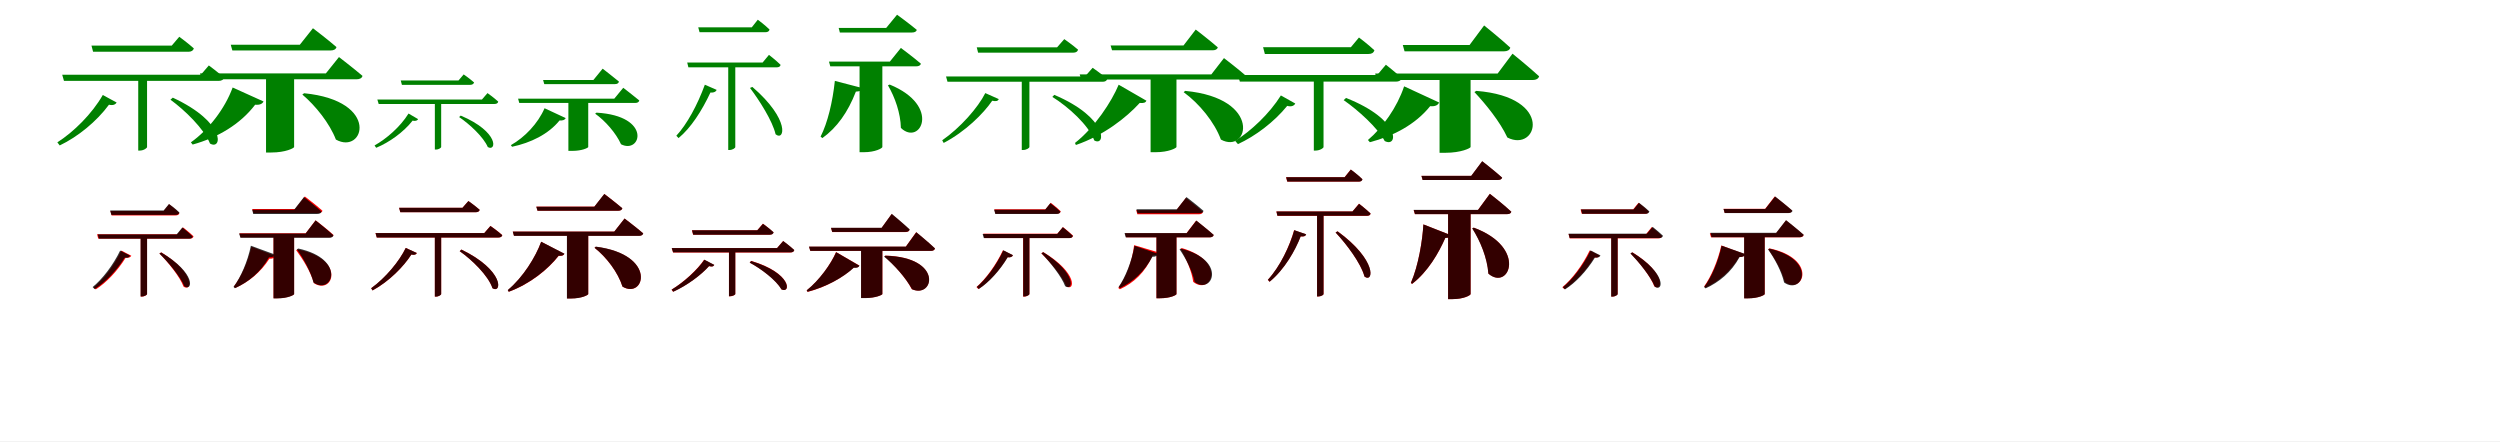
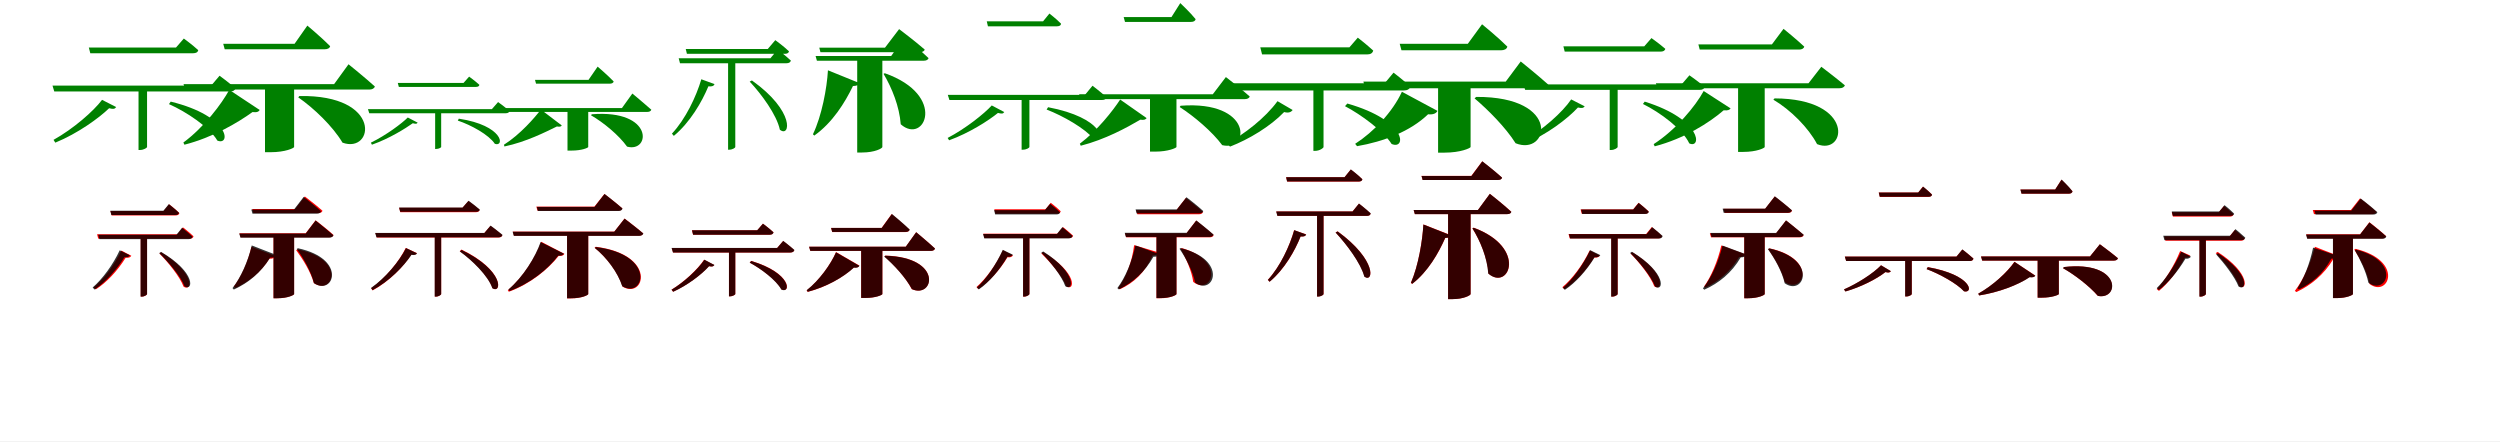
<svg xmlns="http://www.w3.org/2000/svg" width="1700" height="300">
  <rect width="100%" height="100%" fill="white" />
  <g fill="green" transform="translate(100 100) scale(0.1 -0.1)">
-     <path d="M0.0 -0.0V474.0H-60.0V-24.0H-51.0C-21.0 -24.0 0.0 -6.0 0.0 0.0ZM-207.0 303.0 -301.0 354.0C-374.0 226.0 -500.0 102.0 -610.0 32.0L-594.0 11.0C-470.0 70.0 -342.0 175.0 -259.0 288.0C-231.0 281.0 -214.0 290.0 -207.0 303.0ZM175.0 336.0 159.0 322.0C257.0 251.0 389.0 122.0 428.0 24.0C511.0 -25.0 541.0 166.0 175.0 336.0ZM420.0 555.0 366.0 492.0H-577.0L-565.0 450.0H487.0C506.0 450.0 519.0 457.0 523.0 472.0C483.0 509.0 420.0 555.0 420.0 555.0ZM219.0 750.0 168.0 690.0H-378.0L-367.0 648.0H281.0C300.0 648.0 313.0 655.0 318.0 671.0C278.0 707.0 219.0 750.0 219.0 750.0Z" />
+     <path d="M0.0 0.0V403.0H-58.0V-20.0H-50.0C-20.0 -20.0 0.0 -4.0 0.0 0.0ZM-210.0 272.0 -306.0 321.0C-363.0 245.0 -501.0 124.0 -636.0 49.0L-624.0 30.0C-470.0 93.0 -326.0 198.0 -258.0 264.0C-229.0 257.0 -220.0 258.0 -210.0 272.0ZM161.0 309.0 149.0 292.0C267.0 240.0 426.0 134.0 478.0 44.0C570.0 6.0 569.0 209.0 161.0 309.0ZM493.0 485.0 436.0 418.0H-643.0L-631.0 378.0H566.0C584.0 378.0 597.0 385.0 601.0 399.0C558.0 438.0 493.0 485.0 493.0 485.0ZM250.0 738.0 197.0 677.0H-396.0L-386.0 638.0H314.0C332.0 638.0 345.0 644.0 348.0 659.0C309.0 695.0 250.0 738.0 250.0 738.0Z" />
  </g>
  <g fill="green" transform="translate(200 100) scale(0.1 -0.1)">
-     <path d="M0.0 0.0V481.0H-191.0V-37.0H-155.0C-57.0 -37.0 -1.0 -7.0 0.0 0.0ZM-208.0 310.0 -418.0 405.0C-471.0 260.0 -582.0 117.0 -702.0 32.0L-690.0 17.0C-520.0 64.0 -365.0 156.0 -265.0 288.0C-233.0 285.0 -216.0 294.0 -208.0 310.0ZM68.0 366.0 56.0 357.0C145.0 282.0 242.0 161.0 284.0 51.0C474.0 -56.0 592.0 314.0 68.0 366.0ZM305.0 612.0 216.0 501.0H-640.0L-629.0 461.0H426.0C445.0 461.0 461.0 468.0 465.0 484.0C404.0 536.0 305.0 612.0 305.0 612.0ZM128.0 808.0 39.0 696.0H-431.0L-420.0 657.0H249.0C269.0 657.0 284.0 664.0 288.0 680.0C228.0 732.0 128.0 808.0 128.0 808.0Z" />
+     <path d="M0.0 0.0V415.0H-198.0V-35.0H-160.0C-59.0 -35.0 -2.0 -7.0 0.0 0.0ZM-234.0 252.0 -441.0 389.0C-492.0 294.0 -615.0 132.0 -753.0 31.0L-746.0 16.0C-554.0 65.0 -384.0 165.0 -283.0 238.0C-252.0 234.0 -241.0 241.0 -234.0 252.0ZM36.0 347.0 28.0 338.0C135.0 264.0 263.0 141.0 329.0 30.0C542.0 -48.0 606.0 357.0 36.0 347.0ZM370.0 563.0 272.0 428.0H-752.0L-741.0 391.0H511.0C530.0 391.0 545.0 398.0 549.0 412.0C483.0 472.0 370.0 563.0 370.0 563.0ZM90.0 826.0 3.0 702.0H-482.0L-472.0 665.0H208.0C227.0 665.0 242.0 672.0 245.0 686.0C189.0 743.0 90.0 826.0 90.0 826.0Z" />
  </g>
  <g fill="green" transform="translate(300 100) scale(0.1 -0.1)">
-     <path d="M0.0 -0.0V311.0H-43.0V-17.0H-36.0C-15.0 -17.0 0.0 -4.0 0.0 0.0ZM-157.0 190.0 -222.0 228.0C-278.0 137.0 -374.0 55.0 -453.0 11.0L-442.0 -5.0C-353.0 32.0 -257.0 100.0 -194.0 180.0C-174.0 174.0 -161.0 181.0 -157.0 190.0ZM133.0 214.0 122.0 204.0C193.0 156.0 288.0 68.0 317.0 0.0C376.0 -34.0 397.0 102.0 133.0 214.0ZM315.0 367.0 277.0 323.0H-434.0L-425.0 293.0H363.0C376.0 293.0 386.0 298.0 388.0 309.0C360.0 335.0 315.0 367.0 315.0 367.0ZM153.0 494.0 118.0 453.0H-275.0L-267.0 423.0H197.0C210.0 423.0 220.0 428.0 224.0 439.0C195.0 465.0 153.0 494.0 153.0 494.0Z" />
+     <path d="M0.0 0.0V249.0H-41.0V-13.0H-35.0C-14.0 -13.0 0.0 -2.0 0.0 0.0ZM-160.0 166.0 -227.0 201.0C-267.0 161.0 -373.0 81.0 -478.0 30.0L-471.0 16.0C-351.0 58.0 -241.0 128.0 -193.0 162.0C-172.0 157.0 -167.0 156.0 -160.0 166.0ZM120.0 193.0 113.0 180.0C203.0 150.0 324.0 84.0 365.0 22.0C433.0 -2.0 424.0 147.0 120.0 193.0ZM387.0 306.0 345.0 258.0H-498.0L-489.0 230.0H440.0C453.0 230.0 462.0 235.0 465.0 245.0C433.0 273.0 387.0 306.0 387.0 306.0ZM190.0 479.0 152.0 436.0H-295.0L-288.0 409.0H236.0C249.0 409.0 258.0 413.0 260.0 423.0C232.0 449.0 190.0 479.0 190.0 479.0Z" />
  </g>
  <g fill="green" transform="translate(400 100) scale(0.1 -0.1)">
-     <path d="M0.0 0.0V314.0H-135.0V-26.0H-109.0C-40.0 -26.0 -1.0 -5.0 0.0 0.0ZM-153.0 197.0 -297.0 264.0C-342.0 160.0 -432.0 66.0 -526.0 13.0L-518.0 2.0C-391.0 29.0 -271.0 87.0 -195.0 181.0C-172.0 179.0 -159.0 185.0 -153.0 197.0ZM56.0 234.0 47.0 227.0C115.0 179.0 189.0 95.0 223.0 19.0C359.0 -51.0 437.0 212.0 56.0 234.0ZM238.0 403.0 177.0 329.0H-477.0L-469.0 300.0H320.0C333.0 300.0 345.0 305.0 347.0 317.0C305.0 352.0 238.0 403.0 238.0 403.0ZM98.0 533.0 35.0 456.0H-307.0L-299.0 428.0H181.0C196.0 428.0 206.0 433.0 209.0 445.0C167.0 480.0 98.0 533.0 98.0 533.0Z" />
+     <path d="M0.0 0.0V258.0H-141.0V-24.0H-114.0C-42.0 -24.0 -2.0 -5.0 0.0 0.0ZM-180.0 147.0 -322.0 255.0C-363.0 201.0 -462.0 86.0 -573.0 16.0L-570.0 4.0C-422.0 35.0 -289.0 103.0 -213.0 140.0C-191.0 136.0 -185.0 140.0 -180.0 147.0ZM24.0 223.0 19.0 216.0C104.0 167.0 208.0 81.0 264.0 3.0C423.0 -41.0 450.0 257.0 24.0 223.0ZM300.0 364.0 229.0 265.0H-586.0L-578.0 239.0H402.0C415.0 239.0 426.0 244.0 429.0 254.0C381.0 297.0 300.0 364.0 300.0 364.0ZM64.0 547.0 2.0 457.0H-362.0L-355.0 431.0H147.0C160.0 431.0 171.0 436.0 173.0 446.0C134.0 487.0 64.0 547.0 64.0 547.0Z" />
  </g>
  <g fill="green" transform="translate(500 100) scale(0.1 -0.1)">
-     <path d="M0.0 -0.0V558.0H-48.0V-20.0H-41.0C-17.0 -20.0 0.0 -6.0 0.0 0.0ZM-127.0 389.0 -207.0 424.0C-257.0 287.0 -329.0 154.0 -401.0 77.0L-386.0 61.0C-302.0 130.0 -227.0 247.0 -169.0 371.0C-146.0 368.0 -130.0 378.0 -127.0 389.0ZM116.0 409.0 100.0 402.0C164.0 317.0 253.0 178.0 274.0 87.0C334.0 37.0 377.0 184.0 116.0 409.0ZM229.0 627.0 186.0 575.0H-327.0L-319.0 542.0H281.0C297.0 542.0 306.0 548.0 308.0 559.0C278.0 589.0 229.0 627.0 229.0 627.0ZM153.0 866.0 112.0 814.0H-252.0L-243.0 781.0H205.0C219.0 781.0 230.0 786.0 233.0 799.0C203.0 829.0 153.0 866.0 153.0 866.0Z" />
+     <path d="M0.0 0.0V590.0H-49.0V-18.0H-43.0C-17.0 -18.0 0.0 -4.0 0.0 0.0ZM-141.0 428.0 -231.0 461.0C-265.0 345.0 -338.0 190.0 -431.0 91.0L-418.0 76.0C-307.0 168.0 -226.0 309.0 -183.0 413.0C-157.0 410.0 -146.0 416.0 -141.0 428.0ZM113.0 453.0 98.0 445.0C177.0 361.0 282.0 219.0 303.0 118.0C373.0 61.0 410.0 242.0 113.0 453.0ZM288.0 663.0 239.0 604.0H-385.0L-376.0 570.0H349.0C364.0 570.0 375.0 576.0 378.0 588.0C343.0 621.0 288.0 663.0 288.0 663.0ZM272.0 727.0 221.0 667.0H-337.0L-329.0 634.0H337.0C351.0 634.0 363.0 639.0 365.0 651.0C330.0 685.0 272.0 727.0 272.0 727.0Z" />
  </g>
  <g fill="green" transform="translate(600 100) scale(0.1 -0.1)">
-     <path d="M0.0 0.0V564.0H-155.0V-35.0H-126.0C-47.0 -35.0 -1.0 -8.0 0.0 0.0ZM-135.0 401.0 -323.0 450.0C-338.0 308.0 -372.0 165.0 -420.0 71.0L-408.0 61.0C-309.0 132.0 -234.0 237.0 -180.0 377.0C-154.0 377.0 -140.0 387.0 -135.0 401.0ZM50.0 425.0 38.0 420.0C86.0 338.0 124.0 230.0 126.0 130.0C257.0 4.0 404.0 280.0 50.0 425.0ZM126.0 674.0 51.0 581.0H-363.0L-354.0 549.0H231.0C246.0 549.0 259.0 554.0 262.0 567.0C211.0 611.0 126.0 674.0 126.0 674.0ZM100.0 900.0 26.0 810.0H-297.0L-289.0 779.0H202.0C218.0 779.0 231.0 784.0 234.0 797.0C184.0 839.0 100.0 900.0 100.0 900.0Z" />
+     <path d="M0.0 0.0V613.0H-171.0V-37.0H-138.0C-51.0 -37.0 -1.0 -9.0 0.0 0.0ZM-158.0 436.0 -370.0 522.0C-377.0 399.0 -412.0 212.0 -472.0 87.0L-463.0 78.0C-339.0 166.0 -255.0 301.0 -200.0 415.0C-172.0 415.0 -162.0 424.0 -158.0 436.0ZM17.0 502.0 8.0 498.0C66.0 401.0 116.0 275.0 125.0 155.0C286.0 12.0 444.0 351.0 17.0 502.0ZM151.0 748.0 60.0 619.0H-454.0L-445.0 587.0H281.0C298.0 587.0 311.0 593.0 314.0 605.0C255.0 662.0 151.0 748.0 151.0 748.0ZM114.0 802.0 18.0 676.0H-429.0L-421.0 645.0H254.0C271.0 645.0 285.0 651.0 288.0 663.0C223.0 720.0 114.0 802.0 114.0 802.0Z" />
  </g>
  <g fill="green" transform="translate(700 100) scale(0.1 -0.1)">
-     <path d="M0.0 0.0V477.0H-52.0V-20.0H-44.0C-18.0 -20.0 0.0 -5.0 0.0 0.0ZM-208.0 326.0 -300.0 367.0C-349.0 269.0 -469.0 132.0 -593.0 46.0L-583.0 28.0C-437.0 104.0 -312.0 228.0 -253.0 315.0C-225.0 309.0 -215.0 313.0 -208.0 326.0ZM169.0 355.0 156.0 341.0C264.0 274.0 404.0 148.0 441.0 45.0C520.0 0.0 538.0 198.0 169.0 355.0ZM430.0 539.0 378.0 480.0H-567.0L-557.0 444.0H498.0C514.0 444.0 526.0 450.0 529.0 463.0C491.0 497.0 430.0 539.0 430.0 539.0ZM237.0 734.0 188.0 678.0H-358.0L-349.0 642.0H299.0C315.0 642.0 327.0 648.0 331.0 662.0C293.0 695.0 237.0 734.0 237.0 734.0Z" />
+     <path d="M0.0 0.0V340.0H-53.0V-18.0H-46.0C-18.0 -18.0 0.0 -4.0 0.0 0.0ZM-171.0 238.0 -256.0 283.0C-308.0 226.0 -435.0 125.0 -556.0 62.0L-546.0 46.0C-408.0 96.0 -275.0 182.0 -214.0 232.0C-188.0 226.0 -180.0 225.0 -171.0 238.0ZM127.0 271.0 117.0 255.0C227.0 213.0 380.0 126.0 438.0 54.0C522.0 32.0 504.0 199.0 127.0 271.0ZM429.0 417.0 378.0 355.0H-555.0L-544.0 320.0H493.0C510.0 320.0 521.0 326.0 524.0 339.0C486.0 374.0 429.0 417.0 429.0 417.0ZM136.0 908.0 93.0 855.0H-290.0L-282.0 821.0H186.0C202.0 821.0 214.0 826.0 215.0 839.0C185.0 870.0 136.0 908.0 136.0 908.0Z" />
  </g>
  <g fill="green" transform="translate(800 100) scale(0.1 -0.1)">
-     <path d="M0.0 0.0V487.0H-176.0V-35.0H-142.0C-52.0 -35.0 -2.0 -7.0 0.0 0.0ZM-204.0 315.0 -393.0 424.0C-441.0 309.0 -554.0 135.0 -690.0 28.0L-684.0 14.0C-495.0 79.0 -341.0 200.0 -250.0 300.0C-221.0 297.0 -210.0 303.0 -204.0 315.0ZM59.0 382.0 49.0 373.0C155.0 296.0 259.0 169.0 302.0 51.0C491.0 -52.0 589.0 332.0 59.0 382.0ZM323.0 605.0 237.0 494.0H-658.0L-648.0 459.0H445.0C462.0 459.0 476.0 465.0 479.0 479.0C421.0 530.0 323.0 605.0 323.0 605.0ZM131.0 799.0 48.0 691.0H-448.0L-438.0 658.0H246.0C264.0 658.0 277.0 664.0 281.0 678.0C225.0 727.0 131.0 799.0 131.0 799.0Z" />
+     <path d="M0.0 0.0V340.0H-180.0V-31.0H-145.0C-55.0 -31.0 -2.0 -6.0 0.0 0.0ZM-203.0 197.0 -383.0 323.0C-430.0 250.0 -539.0 111.0 -657.0 23.0L-651.0 9.0C-486.0 51.0 -336.0 133.0 -246.0 186.0C-218.0 182.0 -209.0 188.0 -203.0 197.0ZM28.0 281.0 22.0 272.0C119.0 210.0 244.0 104.0 311.0 13.0C500.0 -33.0 521.0 318.0 28.0 281.0ZM336.0 476.0 247.0 359.0H-662.0L-652.0 326.0H465.0C481.0 326.0 495.0 332.0 498.0 344.0C439.0 397.0 336.0 476.0 336.0 476.0ZM26.0 979.0 -34.0 884.0H-359.0L-350.0 851.0H99.0C116.0 851.0 128.0 857.0 130.0 870.0C95.0 914.0 26.0 979.0 26.0 979.0Z" />
  </g>
  <g fill="green" transform="translate(900 100) scale(0.1 -0.1)">
-     <path d="M0.0 0.0V459.0H-66.0V-24.0H-56.0C-23.0 -24.0 0.0 -6.0 0.0 0.0ZM-192.0 296.0 -290.0 351.0C-368.0 226.0 -495.0 108.0 -601.0 42.0L-582.0 20.0C-464.0 74.0 -335.0 171.0 -247.0 280.0C-218.0 272.0 -200.0 281.0 -192.0 296.0ZM153.0 334.0 137.0 319.0C234.0 252.0 369.0 130.0 416.0 41.0C507.0 -7.0 532.0 184.0 153.0 334.0ZM424.0 560.0 365.0 490.0H-582.0L-569.0 445.0H493.0C512.0 445.0 527.0 452.0 532.0 469.0C489.0 509.0 424.0 560.0 424.0 560.0ZM241.0 745.0 186.0 679.0H-411.0L-399.0 633.0H306.0C327.0 633.0 340.0 640.0 346.0 658.0C304.0 698.0 241.0 745.0 241.0 745.0Z" />
+     <path d="M0.0 0.0V404.0H-69.0V-26.0H-59.0C-24.0 -26.0 0.0 -5.0 0.0 0.0ZM-210.0 252.0 -313.0 312.0C-395.0 199.0 -539.0 87.0 -656.0 25.0L-636.0 3.0C-508.0 52.0 -361.0 141.0 -268.0 238.0C-238.0 230.0 -221.0 237.0 -210.0 252.0ZM162.0 296.0 146.0 278.0C255.0 221.0 408.0 108.0 463.0 21.0C562.0 -22.0 575.0 178.0 162.0 296.0ZM476.0 506.0 416.0 434.0H-649.0L-635.0 385.0H548.0C570.0 385.0 585.0 394.0 590.0 411.0C545.0 454.0 476.0 506.0 476.0 506.0ZM233.0 744.0 176.0 678.0H-430.0L-418.0 630.0H297.0C319.0 630.0 333.0 638.0 338.0 656.0C295.0 696.0 233.0 744.0 233.0 744.0Z" />
  </g>
  <g fill="green" transform="translate(1000 100) scale(0.1 -0.1)">
-     <path d="M0.0 0.0V473.0H-211.0V-39.0H-172.0C-63.0 -39.0 -1.0 -7.0 0.0 0.0ZM-214.0 303.0 -452.0 413.0C-499.0 271.0 -598.0 132.0 -698.0 48.0L-685.0 33.0C-528.0 74.0 -377.0 151.0 -275.0 278.0C-240.0 275.0 -222.0 285.0 -214.0 303.0ZM39.0 382.0 26.0 374.0C102.0 293.0 200.0 173.0 250.0 65.0C454.0 -40.0 574.0 340.0 39.0 382.0ZM285.0 635.0 184.0 500.0H-649.0L-637.0 456.0H424.0C444.0 456.0 461.0 464.0 466.0 481.0C399.0 543.0 285.0 635.0 285.0 635.0ZM92.0 827.0 -7.0 694.0H-461.0L-449.0 651.0H227.0C249.0 651.0 266.0 659.0 270.0 676.0C204.0 737.0 92.0 827.0 92.0 827.0Z" />
+     <path d="M0.0 0.0V416.0H-221.0V-38.0H-179.0C-66.0 -38.0 -2.0 -7.0 0.0 0.0ZM-225.0 246.0 -467.0 376.0C-530.0 239.0 -659.0 103.0 -785.0 22.0L-772.0 6.0C-591.0 37.0 -409.0 107.0 -289.0 223.0C-254.0 219.0 -234.0 229.0 -225.0 246.0ZM38.0 341.0 27.0 331.0C117.0 255.0 239.0 133.0 306.0 26.0C530.0 -65.0 626.0 344.0 38.0 341.0ZM341.0 582.0 239.0 445.0H-729.0L-716.0 400.0H484.0C505.0 400.0 523.0 408.0 528.0 425.0C458.0 488.0 341.0 582.0 341.0 582.0ZM78.0 835.0 -19.0 702.0H-482.0L-470.0 658.0H206.0C229.0 658.0 246.0 666.0 250.0 683.0C187.0 746.0 78.0 835.0 78.0 835.0Z" />
+   </g>
+   <g fill="green" transform="translate(1100 100) scale(0.1 -0.1)">
+     <path d="M0.0 0.0V420.0H-54.0V-20.0H-46.0C-19.0 -20.0 0.0 -4.0 0.0 0.0ZM-224.0 277.0 -316.0 324.0C-374.0 238.0 -511.0 114.0 -648.0 39.0L-638.0 20.0C-481.0 84.0 -339.0 194.0 -270.0 269.0C-243.0 263.0 -233.0 265.0 -224.0 277.0ZM184.0 309.0 172.0 293.0C288.0 236.0 442.0 122.0 487.0 25.0C571.0 -15.0 578.0 186.0 184.0 309.0ZM488.0 488.0 435.0 426.0H-640.0L-629.0 389.0H559.0C577.0 389.0 588.0 396.0 592.0 409.0C551.0 444.0 488.0 488.0 488.0 488.0ZM230.0 741.0 181.0 685.0H-369.0L-360.0 649.0H292.0C308.0 649.0 321.0 654.0 324.0 668.0C286.0 701.0 230.0 741.0 230.0 741.0Z" />
+   </g>
+   <g fill="green" transform="translate(1200 100) scale(0.1 -0.1)">
+     <path d="M0.0 0.0V426.0H-181.0V-33.0H-146.0C-54.0 -33.0 -2.0 -7.0 0.0 0.0ZM-232.0 263.0 -415.0 381.0C-471.0 278.0 -603.0 118.0 -755.0 20.0L-748.0 5.0C-548.0 57.0 -377.0 165.0 -279.0 250.0C-249.0 247.0 -239.0 253.0 -232.0 263.0ZM67.0 331.0 59.0 322.0C175.0 254.0 298.0 131.0 356.0 20.0C554.0 -61.0 621.0 329.0 67.0 331.0ZM385.0 546.0 298.0 434.0H-740.0L-730.0 400.0H509.0C527.0 400.0 541.0 407.0 545.0 420.0C484.0 471.0 385.0 546.0 385.0 546.0ZM128.0 804.0 49.0 698.0H-451.0L-442.0 663.0H235.0C252.0 663.0 266.0 670.0 269.0 683.0C217.0 732.0 128.0 804.0 128.0 804.0Z" />
  </g>
  <g fill="red" transform="translate(100 200) scale(0.1 -0.1)">
    <path d="M0.0 0.0V389.0H-43.0V-17.0H-37.0C-15.0 -17.0 0.0 -4.0 0.0 0.0ZM-107.0 261.0 -175.0 296.0C-224.0 194.0 -297.0 100.0 -363.0 46.0L-349.0 32.0C-276.0 78.0 -201.0 158.0 -145.0 248.0C-125.0 244.0 -112.0 251.0 -107.0 261.0ZM97.0 284.0 84.0 276.0C142.0 218.0 224.0 118.0 248.0 51.0C305.0 12.0 333.0 139.0 97.0 284.0ZM244.0 454.0 206.0 407.0H-340.0L-332.0 377.0H291.0C304.0 377.0 313.0 382.0 316.0 393.0C289.0 420.0 244.0 454.0 244.0 454.0ZM150.0 611.0 113.0 565.0H-249.0L-241.0 535.0H194.0C208.0 535.0 217.0 540.0 220.0 551.0C193.0 578.0 150.0 611.0 150.0 611.0Z" />
  </g>
  <g fill="black" opacity=".8" transform="translate(100 200) scale(0.1 -0.1)">
-     <path d="M0.0 0.0V386.0H-44.0V-16.0H-37.0C-15.0 -16.0 0.0 -4.0 0.0 0.0ZM-116.0 262.0 -183.0 296.0C-231.0 196.0 -305.0 101.0 -370.0 48.0L-357.0 34.0C-283.0 80.0 -207.0 160.0 -152.0 248.0C-133.0 244.0 -119.0 251.0 -116.0 262.0ZM96.0 283.0 84.0 276.0C144.0 218.0 227.0 119.0 254.0 53.0C311.0 16.0 336.0 142.0 96.0 283.0ZM240.0 453.0 201.0 406.0H-335.0L-327.0 377.0H286.0C299.0 377.0 308.0 382.0 310.0 392.0C283.0 419.0 240.0 453.0 240.0 453.0ZM149.0 613.0 113.0 569.0H-251.0L-243.0 539.0H194.0C207.0 539.0 216.0 543.0 220.0 555.0C193.0 582.0 149.0 613.0 149.0 613.0Z" />
+     <path d="M0.0 0.0V387.0H-44.0V-17.0H-37.0C-15.0 -17.0 0.0 -3.0 0.0 0.0ZM-117.0 264.0 -186.0 298.0C-232.0 199.0 -304.0 102.0 -370.0 45.0L-357.0 31.0C-282.0 81.0 -207.0 164.0 -154.0 251.0C-135.0 248.0 -121.0 255.0 -117.0 264.0ZM95.0 287.0 83.0 279.0C143.0 221.0 229.0 122.0 255.0 53.0C313.0 16.0 337.0 145.0 95.0 287.0ZM238.0 451.0 200.0 404.0H-332.0L-324.0 374.0H283.0C298.0 374.0 306.0 380.0 309.0 391.0C281.0 417.0 238.0 451.0 238.0 451.0ZM148.0 612.0 111.0 567.0H-250.0L-243.0 538.0H192.0C205.0 538.0 215.0 542.0 217.0 553.0C190.0 579.0 148.0 612.0 148.0 612.0Z" />
  </g>
  <g fill="red" transform="translate(200 200) scale(0.1 -0.1)">
    <path d="M0.0 0.0V397.0H-140.0V-28.0H-114.0C-42.0 -28.0 0.0 -5.0 0.0 0.0ZM-127.0 259.0 -290.0 322.0C-314.0 217.0 -361.0 115.0 -410.0 51.0L-399.0 42.0C-311.0 82.0 -229.0 146.0 -168.0 241.0C-146.0 239.0 -132.0 247.0 -127.0 259.0ZM22.0 304.0 14.0 299.0C59.0 238.0 113.0 152.0 134.0 75.0C263.0 -11.0 361.0 238.0 22.0 304.0ZM146.0 502.0 79.0 414.0H-372.0L-364.0 386.0H240.0C254.0 386.0 265.0 391.0 268.0 402.0C223.0 443.0 146.0 502.0 146.0 502.0ZM73.0 664.0 7.0 579.0H-285.0L-277.0 551.0H165.0C179.0 551.0 190.0 556.0 193.0 567.0C148.0 607.0 73.0 664.0 73.0 664.0Z" />
  </g>
  <g fill="black" opacity=".8" transform="translate(200 200) scale(0.1 -0.1)">
-     <path d="M0.0 0.0V394.0H-140.0V-29.0H-114.0C-42.0 -29.0 -1.0 -6.0 0.0 0.0ZM-130.0 269.0 -294.0 329.0C-316.0 222.0 -362.0 116.0 -412.0 49.0L-403.0 40.0C-310.0 82.0 -228.0 149.0 -171.0 250.0C-147.0 249.0 -135.0 257.0 -130.0 269.0ZM29.0 310.0 19.0 305.0C63.0 243.0 112.0 157.0 132.0 79.0C258.0 -9.0 360.0 237.0 29.0 310.0ZM146.0 501.0 78.0 412.0H-374.0L-365.0 383.0H240.0C253.0 383.0 265.0 388.0 267.0 400.0C223.0 441.0 146.0 501.0 146.0 501.0ZM67.0 660.0 -0.0 574.0H-285.0L-278.0 545.0H157.0C172.0 545.0 184.0 550.0 186.0 562.0C142.0 601.0 67.0 660.0 67.0 660.0Z" />
+     <path d="M0.0 0.0V396.0H-140.0V-28.0H-113.0C-42.0 -28.0 -1.0 -6.0 0.0 0.0ZM-123.0 267.0 -288.0 331.0C-313.0 223.0 -364.0 111.0 -419.0 41.0L-410.0 31.0C-312.0 76.0 -224.0 147.0 -163.0 248.0C-140.0 247.0 -128.0 255.0 -123.0 267.0ZM26.0 312.0 18.0 307.0C64.0 244.0 115.0 155.0 135.0 75.0C265.0 -16.0 368.0 238.0 26.0 312.0ZM146.0 500.0 79.0 412.0H-373.0L-365.0 384.0H239.0C252.0 384.0 264.0 389.0 267.0 400.0C222.0 440.0 146.0 500.0 146.0 500.0ZM65.0 661.0 -1.0 575.0H-291.0L-283.0 547.0H154.0C169.0 547.0 180.0 552.0 183.0 564.0C139.0 604.0 65.0 661.0 65.0 661.0Z" />
  </g>
  <g fill="red" transform="translate(300 200) scale(0.1 -0.1)">
    <path d="M0.0 0.0V411.0H-43.0V-17.0H-37.0C-15.0 -17.0 0.0 -4.0 0.0 0.0ZM-165.0 279.0 -241.0 314.0C-284.0 224.0 -378.0 110.0 -476.0 40.0L-466.0 25.0C-353.0 87.0 -254.0 189.0 -203.0 269.0C-180.0 265.0 -171.0 269.0 -165.0 279.0ZM138.0 303.0 126.0 292.0C210.0 233.0 321.0 125.0 349.0 40.0C412.0 0.0 432.0 160.0 138.0 303.0ZM335.0 464.0 293.0 415.0H-447.0L-438.0 385.0H390.0C404.0 385.0 413.0 390.0 416.0 401.0C385.0 429.0 335.0 464.0 335.0 464.0ZM185.0 633.0 145.0 587.0H-286.0L-278.0 557.0H235.0C249.0 557.0 259.0 562.0 262.0 573.0C231.0 600.0 185.0 633.0 185.0 633.0Z" />
  </g>
  <g fill="black" opacity=".8" transform="translate(300 200) scale(0.1 -0.1)">
-     <path d="M0.0 0.0V411.0H-43.0V-17.0H-36.0C-15.0 -17.0 0.0 -4.0 0.0 0.0ZM-166.0 280.0 -241.0 314.0C-284.0 224.0 -379.0 110.0 -476.0 40.0L-467.0 25.0C-353.0 87.0 -254.0 189.0 -203.0 269.0C-180.0 264.0 -171.0 269.0 -166.0 280.0ZM137.0 303.0 126.0 292.0C210.0 233.0 321.0 125.0 349.0 40.0C413.0 1.0 432.0 160.0 137.0 303.0ZM335.0 463.0 293.0 415.0H-446.0L-438.0 385.0H390.0C403.0 385.0 413.0 390.0 415.0 401.0C384.0 429.0 335.0 463.0 335.0 463.0ZM185.0 633.0 145.0 587.0H-286.0L-278.0 557.0H236.0C248.0 557.0 259.0 562.0 262.0 573.0C231.0 601.0 185.0 633.0 185.0 633.0Z" />
+     <path d="M0.0 0.0V409.0H-44.0V-17.0H-37.0C-15.0 -17.0 0.0 -3.0 0.0 0.0ZM-164.0 277.0 -239.0 313.0C-285.0 222.0 -379.0 110.0 -477.0 42.0L-467.0 27.0C-354.0 87.0 -256.0 187.0 -202.0 267.0C-181.0 263.0 -170.0 268.0 -164.0 277.0ZM139.0 300.0 127.0 290.0C209.0 231.0 320.0 124.0 348.0 40.0C412.0 0.0 431.0 159.0 139.0 300.0ZM336.0 466.0 294.0 416.0H-449.0L-440.0 386.0H390.0C405.0 386.0 414.0 392.0 417.0 403.0C385.0 430.0 336.0 466.0 336.0 466.0ZM186.0 635.0 146.0 589.0H-286.0L-279.0 560.0H237.0C250.0 560.0 260.0 564.0 263.0 574.0C232.0 602.0 186.0 635.0 186.0 635.0Z" />
  </g>
  <g fill="red" transform="translate(400 200) scale(0.1 -0.1)">
    <path d="M0.0 0.0V418.0H-144.0V-29.0H-117.0C-43.0 -29.0 -1.0 -6.0 0.0 0.0ZM-162.0 274.0 -320.0 356.0C-357.0 253.0 -443.0 114.0 -547.0 27.0L-540.0 16.0C-393.0 70.0 -273.0 169.0 -201.0 260.0C-177.0 258.0 -167.0 264.0 -162.0 274.0ZM51.0 322.0 43.0 315.0C124.0 251.0 203.0 147.0 233.0 51.0C383.0 -39.0 473.0 268.0 51.0 322.0ZM247.0 514.0 177.0 425.0H-513.0L-505.0 397.0H345.0C360.0 397.0 371.0 402.0 374.0 413.0C326.0 454.0 247.0 514.0 247.0 514.0ZM110.0 681.0 42.0 595.0H-353.0L-345.0 567.0H204.0C218.0 567.0 229.0 572.0 232.0 583.0C186.0 623.0 110.0 681.0 110.0 681.0Z" />
  </g>
  <g fill="black" opacity=".8" transform="translate(400 200) scale(0.1 -0.1)">
-     <path d="M0.0 0.0V418.0H-145.0V-30.0H-117.0C-43.0 -30.0 -2.0 -6.0 0.0 0.0ZM-162.0 275.0 -320.0 356.0C-357.0 254.0 -443.0 114.0 -547.0 28.0L-541.0 16.0C-394.0 71.0 -274.0 169.0 -202.0 261.0C-177.0 259.0 -167.0 264.0 -162.0 275.0ZM52.0 323.0 43.0 315.0C125.0 251.0 203.0 147.0 233.0 51.0C383.0 -38.0 473.0 268.0 52.0 323.0ZM247.0 514.0 177.0 425.0H-513.0L-505.0 396.0H346.0C360.0 396.0 371.0 401.0 374.0 413.0C326.0 454.0 247.0 514.0 247.0 514.0ZM109.0 681.0 41.0 594.0H-353.0L-345.0 567.0H203.0C218.0 567.0 229.0 572.0 232.0 584.0C186.0 623.0 109.0 681.0 109.0 681.0Z" />
+     <path d="M0.0 0.0V416.0H-144.0V-28.0H-116.0C-43.0 -28.0 -2.0 -7.0 0.0 0.0ZM-166.0 275.0 -324.0 354.0C-359.0 253.0 -442.0 117.0 -542.0 32.0L-535.0 21.0C-392.0 74.0 -275.0 169.0 -205.0 261.0C-181.0 260.0 -171.0 266.0 -166.0 275.0ZM52.0 320.0 45.0 314.0C124.0 250.0 201.0 148.0 231.0 54.0C379.0 -35.0 468.0 267.0 52.0 320.0ZM247.0 513.0 177.0 424.0H-514.0L-506.0 396.0H345.0C360.0 396.0 371.0 402.0 375.0 412.0C326.0 453.0 247.0 513.0 247.0 513.0ZM111.0 681.0 43.0 593.0H-349.0L-342.0 565.0H205.0C219.0 565.0 231.0 571.0 233.0 582.0C188.0 622.0 111.0 681.0 111.0 681.0Z" />
  </g>
  <g fill="red" transform="translate(500 200) scale(0.1 -0.1)">
    <path d="M0.0 0.0V298.0H-43.0V-15.0H-37.0C-15.0 -15.0 0.0 -3.0 0.0 0.0ZM-143.0 198.0 -212.0 234.0C-256.0 168.0 -348.0 82.0 -434.0 30.0L-423.0 16.0C-326.0 60.0 -230.0 133.0 -179.0 190.0C-158.0 185.0 -150.0 188.0 -143.0 198.0ZM108.0 226.0 98.0 214.0C175.0 174.0 280.0 95.0 314.0 32.0C379.0 1.0 386.0 143.0 108.0 226.0ZM325.0 361.0 284.0 313.0H-432.0L-423.0 283.0H375.0C388.0 283.0 398.0 288.0 401.0 299.0C371.0 327.0 325.0 361.0 325.0 361.0ZM188.0 479.0 149.0 434.0H-295.0L-287.0 404.0H234.0C248.0 404.0 257.0 409.0 260.0 420.0C231.0 447.0 188.0 479.0 188.0 479.0Z" />
  </g>
  <g fill="black" opacity=".8" transform="translate(500 200) scale(0.1 -0.1)">
-     <path d="M0.0 0.0V298.0H-43.0V-14.0H-36.0C-15.0 -14.0 0.0 -3.0 0.0 0.0ZM-143.0 199.0 -210.0 234.0C-255.0 167.0 -347.0 82.0 -432.0 31.0L-422.0 16.0C-324.0 60.0 -229.0 133.0 -178.0 191.0C-157.0 184.0 -148.0 188.0 -143.0 199.0ZM107.0 225.0 98.0 214.0C175.0 173.0 278.0 94.0 314.0 32.0C378.0 1.0 386.0 142.0 107.0 225.0ZM326.0 361.0 284.0 313.0H-432.0L-423.0 284.0H377.0C388.0 284.0 399.0 288.0 401.0 300.0C372.0 327.0 326.0 361.0 326.0 361.0ZM188.0 478.0 150.0 434.0H-294.0L-286.0 404.0H235.0C247.0 404.0 257.0 408.0 261.0 420.0C231.0 448.0 188.0 478.0 188.0 478.0Z" />
+     <path d="M0.0 0.0V298.0H-43.0V-15.0H-37.0C-15.0 -15.0 0.0 -2.0 0.0 0.0ZM-142.0 198.0 -210.0 234.0C-255.0 167.0 -347.0 82.0 -433.0 30.0L-422.0 16.0C-325.0 60.0 -230.0 132.0 -178.0 190.0C-157.0 185.0 -148.0 188.0 -142.0 198.0ZM108.0 225.0 98.0 214.0C174.0 173.0 278.0 95.0 313.0 31.0C378.0 0.0 385.0 142.0 108.0 225.0ZM326.0 362.0 285.0 314.0H-433.0L-424.0 283.0H375.0C389.0 283.0 399.0 289.0 402.0 300.0C371.0 328.0 326.0 362.0 326.0 362.0ZM188.0 479.0 149.0 434.0H-294.0L-287.0 404.0H235.0C248.0 404.0 257.0 409.0 260.0 420.0C231.0 447.0 188.0 479.0 188.0 479.0Z" />
  </g>
  <g fill="red" transform="translate(600 200) scale(0.1 -0.1)">
    <path d="M0.0 0.0V310.0H-144.0V-26.0H-117.0C-43.0 -26.0 -1.0 -5.0 0.0 0.0ZM-156.0 194.0 -315.0 286.0C-349.0 205.0 -428.0 94.0 -515.0 25.0L-508.0 15.0C-381.0 48.0 -266.0 114.0 -194.0 181.0C-171.0 178.0 -161.0 184.0 -156.0 194.0ZM21.0 262.0 14.0 256.0C79.0 200.0 159.0 113.0 200.0 34.0C350.0 -33.0 417.0 250.0 21.0 262.0ZM230.0 421.0 159.0 322.0H-498.0L-490.0 294.0H330.0C344.0 294.0 355.0 299.0 358.0 310.0C311.0 354.0 230.0 421.0 230.0 421.0ZM63.0 544.0 -5.0 450.0H-349.0L-341.0 422.0H157.0C171.0 422.0 182.0 427.0 185.0 438.0C140.0 481.0 63.0 544.0 63.0 544.0Z" />
  </g>
  <g fill="black" opacity=".8" transform="translate(600 200) scale(0.1 -0.1)">
-     <path d="M0.0 0.0V310.0H-145.0V-27.0H-117.0C-43.0 -27.0 -2.0 -5.0 0.0 0.0ZM-156.0 193.0 -314.0 285.0C-349.0 205.0 -429.0 94.0 -514.0 26.0L-509.0 16.0C-382.0 49.0 -266.0 113.0 -195.0 179.0C-171.0 177.0 -161.0 182.0 -156.0 193.0ZM21.0 261.0 12.0 255.0C79.0 200.0 159.0 113.0 202.0 33.0C351.0 -32.0 417.0 251.0 21.0 261.0ZM231.0 421.0 160.0 323.0H-499.0L-490.0 294.0H331.0C344.0 294.0 355.0 299.0 358.0 311.0C312.0 355.0 231.0 421.0 231.0 421.0ZM64.0 546.0 -5.0 451.0H-349.0L-341.0 423.0H157.0C173.0 423.0 183.0 428.0 186.0 440.0C141.0 482.0 64.0 546.0 64.0 546.0Z" />
+     <path d="M0.0 0.0V310.0H-144.0V-26.0H-117.0C-43.0 -26.0 -2.0 -6.0 0.0 0.0ZM-156.0 192.0 -315.0 284.0C-350.0 204.0 -428.0 94.0 -514.0 27.0L-507.0 16.0C-382.0 49.0 -266.0 113.0 -194.0 180.0C-171.0 177.0 -161.0 183.0 -156.0 192.0ZM20.0 261.0 13.0 255.0C78.0 199.0 159.0 113.0 201.0 34.0C351.0 -33.0 416.0 250.0 20.0 261.0ZM230.0 421.0 159.0 322.0H-498.0L-490.0 294.0H330.0C343.0 294.0 355.0 299.0 358.0 310.0C310.0 354.0 230.0 421.0 230.0 421.0ZM65.0 545.0 -4.0 450.0H-348.0L-341.0 423.0H158.0C172.0 423.0 184.0 428.0 186.0 439.0C142.0 482.0 65.0 545.0 65.0 545.0Z" />
  </g>
  <g fill="red" transform="translate(700 200) scale(0.1 -0.1)">
    <path d="M0.0 0.0V389.0H-43.0V-17.0H-37.0C-15.0 -17.0 0.0 -4.0 0.0 0.0ZM-112.0 264.0 -180.0 298.0C-227.0 197.0 -298.0 102.0 -360.0 48.0L-347.0 34.0C-277.0 81.0 -203.0 161.0 -149.0 251.0C-130.0 247.0 -117.0 254.0 -112.0 264.0ZM94.0 286.0 81.0 277.0C140.0 220.0 226.0 120.0 251.0 53.0C308.0 16.0 333.0 141.0 94.0 286.0ZM228.0 456.0 190.0 411.0H-314.0L-306.0 381.0H271.0C285.0 381.0 294.0 386.0 297.0 397.0C270.0 423.0 228.0 456.0 228.0 456.0ZM145.0 621.0 109.0 577.0H-239.0L-231.0 547.0H188.0C201.0 547.0 210.0 552.0 213.0 563.0C187.0 589.0 145.0 621.0 145.0 621.0Z" />
  </g>
  <g fill="black" opacity=".8" transform="translate(700 200) scale(0.1 -0.1)">
-     <path d="M0.0 0.0V390.0H-42.0V-16.0H-36.0C-15.0 -16.0 0.0 -4.0 0.0 0.0ZM-112.0 265.0 -177.0 298.0C-224.0 196.0 -295.0 102.0 -357.0 49.0L-344.0 35.0C-273.0 81.0 -201.0 161.0 -147.0 251.0C-128.0 247.0 -115.0 255.0 -112.0 265.0ZM94.0 285.0 82.0 278.0C139.0 219.0 219.0 120.0 243.0 54.0C298.0 17.0 326.0 139.0 94.0 285.0ZM227.0 455.0 189.0 409.0H-318.0L-310.0 381.0H271.0C283.0 381.0 293.0 385.0 295.0 396.0C268.0 422.0 227.0 455.0 227.0 455.0ZM142.0 618.0 107.0 574.0H-240.0L-232.0 545.0H185.0C198.0 545.0 207.0 549.0 211.0 560.0C184.0 587.0 142.0 618.0 142.0 618.0Z" />
+     <path d="M0.0 0.0V392.0H-43.0V-17.0H-37.0C-15.0 -17.0 0.0 -3.0 0.0 0.0ZM-113.0 268.0 -181.0 301.0C-227.0 200.0 -294.0 102.0 -357.0 45.0L-344.0 32.0C-272.0 82.0 -202.0 165.0 -150.0 254.0C-131.0 252.0 -117.0 259.0 -113.0 268.0ZM94.0 290.0 81.0 282.0C139.0 223.0 221.0 123.0 244.0 54.0C300.0 16.0 326.0 142.0 94.0 290.0ZM224.0 455.0 187.0 409.0H-315.0L-307.0 379.0H267.0C282.0 379.0 290.0 385.0 293.0 396.0C266.0 421.0 224.0 455.0 224.0 455.0ZM141.0 614.0 105.0 571.0H-240.0L-233.0 542.0H184.0C197.0 542.0 206.0 546.0 208.0 556.0C182.0 582.0 141.0 614.0 141.0 614.0Z" />
  </g>
  <g fill="red" transform="translate(800 200) scale(0.1 -0.1)">
    <path d="M0.0 0.0V397.0H-136.0V-28.0H-111.0C-41.0 -28.0 0.0 -6.0 0.0 0.0ZM-123.0 284.0 -288.0 333.0C-302.0 218.0 -343.0 112.0 -396.0 42.0L-385.0 33.0C-290.0 76.0 -213.0 148.0 -162.0 263.0C-139.0 263.0 -127.0 271.0 -123.0 284.0ZM37.0 313.0 28.0 308.0C64.0 245.0 103.0 160.0 114.0 83.0C233.0 -12.0 346.0 222.0 37.0 313.0ZM134.0 500.0 68.0 414.0H-350.0L-342.0 386.0H225.0C239.0 386.0 250.0 391.0 253.0 402.0C208.0 442.0 134.0 500.0 134.0 500.0ZM64.0 654.0 -1.0 571.0H-274.0L-266.0 543.0H153.0C167.0 543.0 178.0 548.0 180.0 559.0C137.0 598.0 64.0 654.0 64.0 654.0Z" />
  </g>
  <g fill="black" opacity=".8" transform="translate(800 200) scale(0.1 -0.1)">
-     <path d="M0.0 0.0V397.0H-136.0V-28.0H-111.0C-41.0 -28.0 -1.0 -6.0 0.0 0.0ZM-125.0 274.0 -285.0 328.0C-305.0 221.0 -347.0 116.0 -393.0 49.0L-384.0 41.0C-296.0 84.0 -219.0 151.0 -164.0 254.0C-141.0 253.0 -129.0 261.0 -125.0 274.0ZM31.0 309.0 21.0 305.0C63.0 243.0 108.0 159.0 124.0 82.0C244.0 -7.0 349.0 230.0 31.0 309.0ZM135.0 500.0 70.0 415.0H-353.0L-345.0 386.0H227.0C239.0 386.0 251.0 391.0 253.0 403.0C209.0 442.0 135.0 500.0 135.0 500.0ZM68.0 660.0 3.0 577.0H-272.0L-265.0 550.0H156.0C170.0 550.0 181.0 554.0 184.0 566.0C141.0 604.0 68.0 660.0 68.0 660.0Z" />
+     <path d="M0.0 0.0V401.0H-136.0V-27.0H-109.0C-41.0 -27.0 -1.0 -6.0 0.0 0.0ZM-117.0 272.0 -279.0 331.0C-302.0 221.0 -349.0 111.0 -402.0 41.0L-392.0 32.0C-298.0 78.0 -215.0 150.0 -157.0 254.0C-134.0 253.0 -122.0 261.0 -117.0 272.0ZM28.0 313.0 21.0 308.0C64.0 245.0 111.0 157.0 127.0 78.0C251.0 -15.0 358.0 232.0 28.0 313.0ZM135.0 501.0 70.0 417.0H-352.0L-344.0 389.0H225.0C237.0 389.0 249.0 394.0 252.0 405.0C208.0 444.0 135.0 501.0 135.0 501.0ZM68.0 659.0 3.0 576.0H-278.0L-271.0 549.0H155.0C169.0 549.0 180.0 554.0 182.0 565.0C140.0 604.0 68.0 659.0 68.0 659.0Z" />
  </g>
  <g fill="red" transform="translate(900 200) scale(0.1 -0.1)">
    <path d="M0.0 0.0V551.0H-44.0V-16.0H-38.0C-15.0 -16.0 0.0 -4.0 0.0 0.0ZM-118.0 406.0 -200.0 435.0C-229.0 330.0 -294.0 188.0 -379.0 97.0L-367.0 84.0C-266.0 167.0 -193.0 297.0 -156.0 392.0C-132.0 390.0 -123.0 395.0 -118.0 406.0ZM96.0 427.0 82.0 419.0C155.0 341.0 255.0 210.0 278.0 120.0C339.0 73.0 367.0 229.0 96.0 427.0ZM241.0 615.0 197.0 562.0H-321.0L-313.0 532.0H295.0C309.0 532.0 318.0 537.0 320.0 548.0C290.0 577.0 241.0 615.0 241.0 615.0ZM185.0 847.0 143.0 795.0H-255.0L-247.0 765.0H239.0C252.0 765.0 262.0 770.0 264.0 781.0C235.0 810.0 185.0 847.0 185.0 847.0Z" />
  </g>
  <g fill="black" opacity=".8" transform="translate(900 200) scale(0.1 -0.1)">
-     <path d="M0.0 0.0V551.0H-44.0V-16.0H-37.0C-15.0 -16.0 0.0 -5.0 0.0 0.0ZM-118.0 407.0 -199.0 435.0C-228.0 330.0 -295.0 188.0 -378.0 98.0L-367.0 84.0C-265.0 167.0 -192.0 297.0 -155.0 393.0C-131.0 390.0 -122.0 395.0 -118.0 407.0ZM95.0 427.0 82.0 419.0C156.0 341.0 255.0 209.0 279.0 119.0C340.0 74.0 368.0 228.0 95.0 427.0ZM242.0 614.0 197.0 562.0H-320.0L-314.0 533.0H296.0C309.0 533.0 318.0 538.0 320.0 548.0C290.0 577.0 242.0 614.0 242.0 614.0ZM186.0 847.0 144.0 795.0H-254.0L-246.0 765.0H240.0C252.0 765.0 262.0 769.0 265.0 781.0C235.0 811.0 186.0 847.0 186.0 847.0Z" />
+     <path d="M0.0 0.0V551.0H-44.0V-17.0H-39.0C-15.0 -17.0 0.0 -4.0 0.0 0.0ZM-118.0 405.0 -199.0 435.0C-229.0 330.0 -294.0 188.0 -378.0 97.0L-367.0 84.0C-267.0 167.0 -194.0 297.0 -156.0 392.0C-132.0 390.0 -122.0 395.0 -118.0 405.0ZM96.0 426.0 82.0 419.0C155.0 341.0 254.0 210.0 277.0 119.0C339.0 73.0 367.0 228.0 96.0 426.0ZM241.0 616.0 198.0 562.0H-322.0L-314.0 532.0H295.0C310.0 532.0 319.0 538.0 321.0 549.0C290.0 578.0 241.0 616.0 241.0 616.0ZM186.0 848.0 143.0 795.0H-254.0L-248.0 766.0H240.0C252.0 766.0 263.0 770.0 264.0 781.0C236.0 810.0 186.0 848.0 186.0 848.0Z" />
  </g>
  <g fill="red" transform="translate(1000 200) scale(0.1 -0.1)">
    <path d="M0.0 0.0V564.0H-153.0V-34.0H-124.0C-46.0 -34.0 -1.0 -8.0 0.0 0.0ZM-135.0 401.0 -321.0 474.0C-327.0 364.0 -355.0 193.0 -406.0 77.0L-398.0 69.0C-289.0 153.0 -218.0 279.0 -172.0 382.0C-147.0 382.0 -138.0 390.0 -135.0 401.0ZM21.0 452.0 12.0 447.0C67.0 360.0 114.0 246.0 121.0 140.0C261.0 18.0 389.0 316.0 21.0 452.0ZM131.0 682.0 50.0 572.0H-387.0L-379.0 544.0H248.0C263.0 544.0 274.0 549.0 277.0 560.0C224.0 609.0 131.0 682.0 131.0 682.0ZM79.0 903.0 5.0 804.0H-334.0L-326.0 776.0H185.0C199.0 776.0 211.0 781.0 214.0 792.0C164.0 837.0 79.0 903.0 79.0 903.0Z" />
  </g>
  <g fill="black" opacity=".8" transform="translate(1000 200) scale(0.1 -0.1)">
-     <path d="M0.0 0.0V565.0H-153.0V-34.0H-124.0C-46.0 -34.0 -2.0 -8.0 0.0 0.0ZM-135.0 401.0 -321.0 474.0C-327.0 364.0 -355.0 193.0 -405.0 78.0L-399.0 69.0C-289.0 154.0 -218.0 278.0 -172.0 382.0C-147.0 382.0 -138.0 390.0 -135.0 401.0ZM22.0 452.0 11.0 447.0C67.0 359.0 113.0 246.0 121.0 139.0C261.0 19.0 389.0 315.0 22.0 452.0ZM131.0 682.0 51.0 573.0H-387.0L-378.0 544.0H249.0C262.0 544.0 274.0 548.0 277.0 560.0C225.0 610.0 131.0 682.0 131.0 682.0ZM79.0 904.0 4.0 804.0H-334.0L-326.0 776.0H184.0C200.0 776.0 212.0 781.0 215.0 792.0C165.0 837.0 79.0 904.0 79.0 904.0Z" />
+     <path d="M0.0 0.0V563.0H-153.0V-34.0H-123.0C-47.0 -34.0 -1.0 -8.0 0.0 0.0ZM-136.0 400.0 -321.0 473.0C-327.0 363.0 -355.0 193.0 -405.0 78.0L-397.0 70.0C-289.0 154.0 -219.0 278.0 -173.0 382.0C-147.0 382.0 -139.0 390.0 -136.0 400.0ZM21.0 451.0 13.0 447.0C67.0 360.0 113.0 246.0 120.0 140.0C260.0 19.0 388.0 315.0 21.0 451.0ZM131.0 682.0 50.0 572.0H-387.0L-379.0 544.0H248.0C263.0 544.0 275.0 549.0 277.0 559.0C224.0 609.0 131.0 682.0 131.0 682.0ZM80.0 903.0 6.0 803.0H-333.0L-326.0 776.0H185.0C200.0 776.0 212.0 781.0 214.0 792.0C165.0 837.0 80.0 903.0 80.0 903.0Z" />
  </g>
  <g fill="red" transform="translate(1100 200) scale(0.1 -0.1)">
    <path d="M0.0 0.0V389.0H-43.0V-17.0H-37.0C-15.0 -17.0 0.0 -4.0 0.0 0.0ZM-122.0 262.0 -190.0 297.0C-239.0 195.0 -311.0 101.0 -376.0 47.0L-362.0 33.0C-290.0 80.0 -215.0 159.0 -160.0 249.0C-140.0 245.0 -127.0 253.0 -122.0 262.0ZM101.0 284.0 88.0 276.0C145.0 218.0 225.0 120.0 249.0 53.0C305.0 15.0 333.0 140.0 101.0 284.0ZM232.0 456.0 194.0 409.0H-334.0L-326.0 379.0H277.0C291.0 379.0 299.0 384.0 302.0 395.0C275.0 422.0 232.0 456.0 232.0 456.0ZM142.0 621.0 105.0 576.0H-252.0L-244.0 546.0H186.0C199.0 546.0 209.0 551.0 211.0 562.0C184.0 588.0 142.0 621.0 142.0 621.0Z" />
  </g>
  <g fill="black" opacity=".8" transform="translate(1100 200) scale(0.1 -0.1)">
-     <path d="M0.0 0.0V391.0H-44.0V-17.0H-37.0C-15.0 -17.0 0.0 -5.0 0.0 0.0ZM-117.0 263.0 -184.0 297.0C-234.0 193.0 -308.0 99.0 -372.0 47.0L-358.0 32.0C-286.0 77.0 -211.0 157.0 -154.0 249.0C-134.0 245.0 -120.0 253.0 -117.0 263.0ZM99.0 284.0 87.0 277.0C145.0 217.0 227.0 117.0 253.0 50.0C310.0 12.0 338.0 138.0 99.0 284.0ZM238.0 457.0 199.0 411.0H-334.0L-326.0 381.0H283.0C296.0 381.0 306.0 386.0 308.0 397.0C280.0 424.0 238.0 457.0 238.0 457.0ZM145.0 621.0 109.0 576.0H-249.0L-241.0 546.0H190.0C202.0 546.0 212.0 550.0 216.0 562.0C188.0 589.0 145.0 621.0 145.0 621.0Z" />
+     <path d="M0.0 0.0V391.0H-44.0V-17.0H-38.0C-15.0 -17.0 0.0 -3.0 0.0 0.0ZM-118.0 265.0 -187.0 299.0C-235.0 197.0 -307.0 99.0 -372.0 43.0L-359.0 29.0C-285.0 78.0 -211.0 161.0 -156.0 251.0C-136.0 249.0 -122.0 256.0 -118.0 265.0ZM97.0 288.0 85.0 280.0C145.0 221.0 230.0 120.0 255.0 51.0C312.0 13.0 338.0 141.0 97.0 288.0ZM235.0 455.0 197.0 408.0H-331.0L-323.0 378.0H280.0C295.0 378.0 303.0 384.0 306.0 395.0C278.0 421.0 235.0 455.0 235.0 455.0ZM143.0 620.0 106.0 575.0H-248.0L-241.0 545.0H187.0C200.0 545.0 210.0 550.0 212.0 560.0C185.0 587.0 143.0 620.0 143.0 620.0Z" />
  </g>
  <g fill="red" transform="translate(1200 200) scale(0.1 -0.1)">
    <path d="M0.0 0.0V397.0H-139.0V-28.0H-113.0C-42.0 -28.0 -1.0 -6.0 0.0 0.0ZM-133.0 271.0 -295.0 331.0C-319.0 224.0 -365.0 118.0 -412.0 52.0L-402.0 44.0C-314.0 86.0 -233.0 154.0 -174.0 252.0C-151.0 251.0 -138.0 259.0 -133.0 271.0ZM33.0 311.0 24.0 306.0C68.0 244.0 118.0 159.0 137.0 82.0C263.0 -6.0 364.0 239.0 33.0 311.0ZM145.0 501.0 78.0 414.0H-373.0L-365.0 386.0H237.0C251.0 386.0 262.0 391.0 265.0 402.0C220.0 442.0 145.0 501.0 145.0 501.0ZM68.0 664.0 3.0 580.0H-280.0L-272.0 552.0H158.0C172.0 552.0 183.0 557.0 186.0 568.0C142.0 607.0 68.0 664.0 68.0 664.0Z" />
  </g>
  <g fill="black" opacity=".8" transform="translate(1200 200) scale(0.1 -0.1)">
-     <path d="M0.0 0.0V398.0H-140.0V-29.0H-114.0C-42.0 -29.0 -1.0 -6.0 0.0 0.0ZM-130.0 272.0 -293.0 329.0C-316.0 218.0 -362.0 114.0 -412.0 48.0L-402.0 39.0C-311.0 81.0 -228.0 147.0 -171.0 252.0C-147.0 252.0 -134.0 259.0 -130.0 272.0ZM33.0 309.0 23.0 304.0C67.0 242.0 114.0 157.0 132.0 79.0C257.0 -10.0 362.0 233.0 33.0 309.0ZM145.0 503.0 78.0 417.0H-369.0L-361.0 387.0H237.0C250.0 387.0 262.0 392.0 265.0 404.0C220.0 444.0 145.0 503.0 145.0 503.0ZM71.0 664.0 4.0 579.0H-280.0L-272.0 551.0H160.0C175.0 551.0 187.0 556.0 189.0 567.0C145.0 606.0 71.0 664.0 71.0 664.0Z" />
+     <path d="M0.0 0.0V399.0H-139.0V-28.0H-112.0C-42.0 -28.0 -1.0 -6.0 0.0 0.0ZM-122.0 269.0 -287.0 330.0C-313.0 219.0 -364.0 109.0 -420.0 39.0L-411.0 30.0C-312.0 74.0 -224.0 145.0 -163.0 250.0C-139.0 250.0 -127.0 257.0 -122.0 269.0ZM30.0 311.0 22.0 306.0C67.0 243.0 118.0 154.0 136.0 74.0C265.0 -18.0 371.0 235.0 30.0 311.0ZM145.0 501.0 78.0 416.0H-369.0L-361.0 388.0H236.0C249.0 388.0 262.0 393.0 265.0 404.0C219.0 443.0 145.0 501.0 145.0 501.0ZM69.0 665.0 3.0 581.0H-286.0L-279.0 553.0H157.0C171.0 553.0 182.0 559.0 185.0 570.0C142.0 609.0 69.0 665.0 69.0 665.0Z" />
+   </g>
+   <g fill="red" transform="translate(1300 200) scale(0.1 -0.1)">
+     <path d="M0.0 0.0V240.0H-44.0V-16.0H-38.0C-15.0 -16.0 0.0 -4.0 0.0 0.0ZM-142.0 156.0 -209.0 196.0C-261.0 141.0 -369.0 72.0 -461.0 32.0L-451.0 18.0C-349.0 47.0 -238.0 102.0 -179.0 150.0C-158.0 144.0 -150.0 146.0 -142.0 156.0ZM109.0 184.0 101.0 170.0C186.0 139.0 307.0 72.0 356.0 19.0C422.0 3.0 410.0 130.0 109.0 184.0ZM344.0 303.0 304.0 255.0H-455.0L-446.0 225.0H394.0C408.0 225.0 417.0 230.0 420.0 241.0C390.0 269.0 344.0 303.0 344.0 303.0ZM76.0 731.0 44.0 691.0H-225.0L-217.0 661.0H113.0C127.0 661.0 136.0 666.0 138.0 677.0C114.0 701.0 76.0 731.0 76.0 731.0Z" />
+   </g>
+   <g fill="black" opacity=".8" transform="translate(1300 200) scale(0.1 -0.1)">
+     <path d="M0.0 0.0V240.0H-45.0V-16.0H-38.0C-15.0 -16.0 0.0 -3.0 0.0 0.0ZM-142.0 156.0 -209.0 196.0C-262.0 141.0 -369.0 72.0 -461.0 32.0L-451.0 18.0C-349.0 47.0 -239.0 103.0 -179.0 150.0C-159.0 145.0 -149.0 146.0 -142.0 156.0ZM109.0 183.0 101.0 170.0C186.0 139.0 307.0 73.0 355.0 19.0C423.0 3.0 410.0 130.0 109.0 183.0ZM344.0 304.0 304.0 255.0H-455.0L-446.0 225.0H393.0C408.0 225.0 417.0 231.0 419.0 242.0C389.0 269.0 344.0 304.0 344.0 304.0ZM77.0 731.0 44.0 691.0H-224.0L-218.0 662.0H113.0C127.0 662.0 136.0 666.0 138.0 676.0C114.0 701.0 77.0 731.0 77.0 731.0Z" />
+   </g>
+   <g fill="red" transform="translate(1400 200) scale(0.1 -0.1)">
+     <path d="M0.0 0.0V236.0H-144.0V-24.0H-117.0C-44.0 -24.0 -1.0 -4.0 0.0 0.0ZM-160.0 126.0 -302.0 220.0C-349.0 150.0 -448.0 58.0 -548.0 3.0L-541.0 -9.0C-409.0 12.0 -279.0 61.0 -199.0 116.0C-176.0 112.0 -166.0 117.0 -160.0 126.0ZM35.0 184.0 29.0 176.0C106.0 133.0 209.0 54.0 265.0 -12.0C415.0 -42.0 428.0 229.0 35.0 184.0ZM279.0 339.0 212.0 256.0H-529.0L-521.0 228.0H374.0C388.0 228.0 399.0 233.0 402.0 244.0C356.0 283.0 279.0 339.0 279.0 339.0ZM18.0 778.0 -25.0 711.0H-261.0L-253.0 683.0H68.0C81.0 683.0 91.0 688.0 93.0 699.0C67.0 731.0 18.0 778.0 18.0 778.0Z" />
+   </g>
+   <g fill="black" opacity=".8" transform="translate(1400 200) scale(0.1 -0.1)">
+     <path d="M0.0 0.0V236.0H-144.0V-24.0H-116.0C-44.0 -24.0 -2.0 -5.0 0.0 0.0ZM-160.0 125.0 -301.0 219.0C-349.0 150.0 -449.0 58.0 -548.0 3.0L-542.0 -9.0C-410.0 12.0 -279.0 61.0 -198.0 115.0C-175.0 112.0 -165.0 117.0 -160.0 125.0ZM34.0 184.0 29.0 176.0C106.0 133.0 209.0 54.0 266.0 -12.0C416.0 -42.0 429.0 229.0 34.0 184.0ZM279.0 339.0 212.0 256.0H-529.0L-521.0 228.0H374.0C387.0 228.0 399.0 233.0 402.0 244.0C356.0 282.0 279.0 339.0 279.0 339.0ZM19.0 779.0 -25.0 711.0H-261.0L-254.0 683.0H67.0C81.0 683.0 91.0 688.0 93.0 699.0C68.0 732.0 19.0 779.0 19.0 779.0Z" />
+   </g>
+   <g fill="red" transform="translate(1500 200) scale(0.1 -0.1)">
+     <path d="M0.0 0.0V380.0H-43.0V-17.0H-37.0C-15.0 -17.0 0.0 -4.0 0.0 0.0ZM-106.0 262.0 -175.0 293.0C-216.0 192.0 -278.0 93.0 -334.0 34.0L-319.0 22.0C-256.0 74.0 -190.0 159.0 -143.0 248.0C-123.0 245.0 -111.0 253.0 -106.0 262.0ZM80.0 287.0 67.0 279.0C123.0 221.0 204.0 121.0 227.0 54.0C281.0 17.0 308.0 139.0 80.0 287.0ZM197.0 436.0 161.0 393.0H-283.0L-275.0 363.0H238.0C252.0 363.0 261.0 368.0 263.0 379.0C238.0 405.0 197.0 436.0 197.0 436.0ZM123.0 599.0 88.0 557.0H-232.0L-224.0 527.0H162.0C176.0 527.0 185.0 532.0 188.0 543.0C162.0 568.0 123.0 599.0 123.0 599.0Z" />
+   </g>
+   <g fill="black" opacity=".8" transform="translate(1500 200) scale(0.1 -0.1)">
+     <path d="M0.0 0.0V377.0H-44.0V-17.0H-37.0C-15.0 -17.0 0.0 -3.0 0.0 0.0ZM-102.0 255.0 -168.0 288.0C-217.0 184.0 -280.0 93.0 -334.0 41.0L-320.0 28.0C-260.0 73.0 -194.0 149.0 -139.0 241.0C-121.0 238.0 -106.0 246.0 -102.0 255.0ZM83.0 278.0 70.0 270.0C122.0 213.0 198.0 116.0 222.0 52.0C277.0 16.0 304.0 133.0 83.0 278.0ZM201.0 442.0 165.0 397.0H-290.0L-282.0 367.0H242.0C257.0 367.0 265.0 373.0 268.0 384.0C241.0 409.0 201.0 442.0 201.0 442.0ZM127.0 605.0 91.0 562.0H-232.0L-225.0 532.0H167.0C180.0 532.0 190.0 537.0 192.0 547.0C167.0 573.0 127.0 605.0 127.0 605.0Z" />
+   </g>
+   <g fill="red" transform="translate(1600 200) scale(0.1 -0.1)">
+     <path d="M0.0 0.0V389.0H-135.0V-27.0H-110.0C-41.0 -27.0 -1.0 -5.0 0.0 0.0ZM-91.0 257.0 -259.0 322.0C-287.0 206.0 -340.0 93.0 -395.0 22.0L-385.0 14.0C-287.0 59.0 -198.0 131.0 -133.0 239.0C-110.0 237.0 -96.0 245.0 -91.0 257.0ZM18.0 308.0 9.0 303.0C51.0 238.0 97.0 150.0 113.0 69.0C241.0 -27.0 353.0 225.0 18.0 308.0ZM112.0 489.0 49.0 407.0H-318.0L-310.0 379.0H198.0C212.0 379.0 223.0 384.0 225.0 395.0C183.0 433.0 112.0 489.0 112.0 489.0ZM48.0 651.0 -14.0 572.0H-273.0L-265.0 544.0H132.0C146.0 544.0 156.0 549.0 159.0 560.0C117.0 598.0 48.0 651.0 48.0 651.0Z" />
+   </g>
+   <g fill="black" opacity=".8" transform="translate(1600 200) scale(0.1 -0.1)">
+     <path d="M0.0 0.0V385.0H-136.0V-27.0H-110.0C-41.0 -27.0 -1.0 -6.0 0.0 0.0ZM-106.0 261.0 -271.0 316.0C-294.0 203.0 -336.0 103.0 -377.0 40.0L-367.0 32.0C-284.0 72.0 -206.0 133.0 -147.0 241.0C-124.0 240.0 -111.0 248.0 -106.0 261.0ZM22.0 302.0 14.0 297.0C49.0 235.0 90.0 152.0 105.0 78.0C226.0 -13.0 335.0 221.0 22.0 302.0ZM112.0 487.0 48.0 405.0H-319.0L-311.0 376.0H200.0C212.0 376.0 224.0 381.0 227.0 392.0C184.0 431.0 112.0 487.0 112.0 487.0ZM53.0 650.0 -11.0 568.0H-261.0L-254.0 541.0H138.0C152.0 541.0 163.0 546.0 166.0 557.0C124.0 596.0 53.0 650.0 53.0 650.0Z" />
  </g>
</svg>
